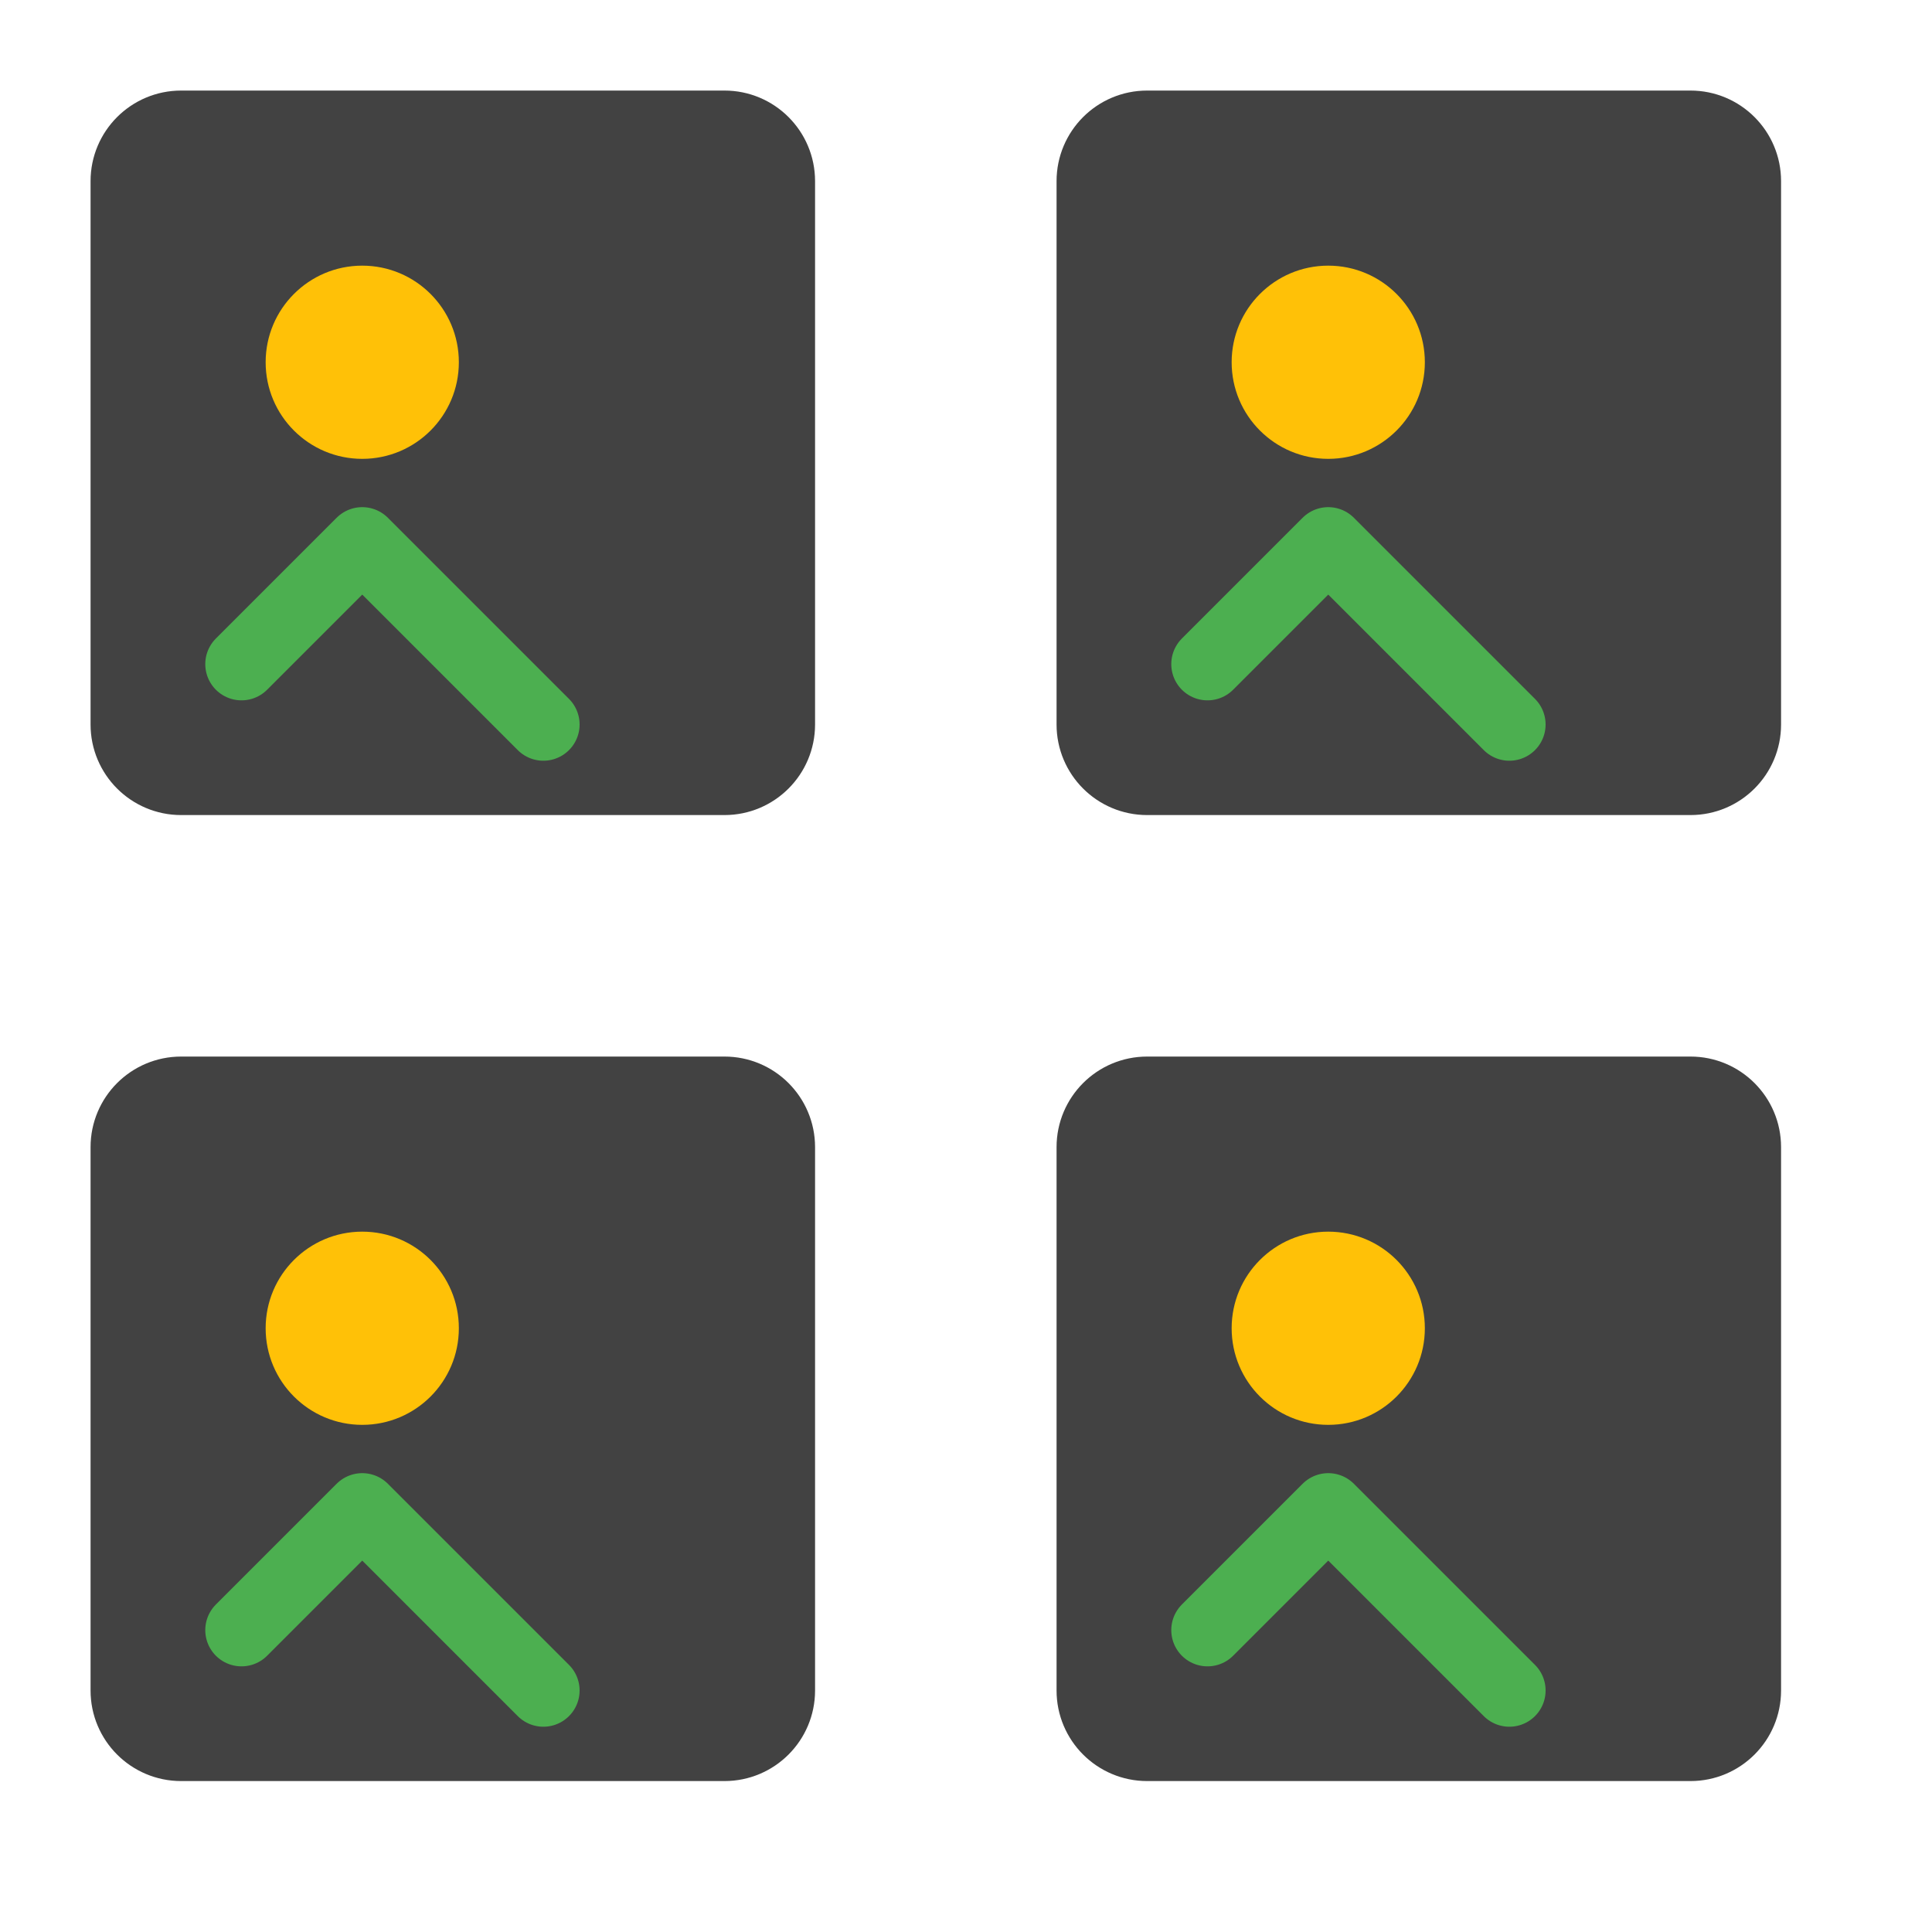
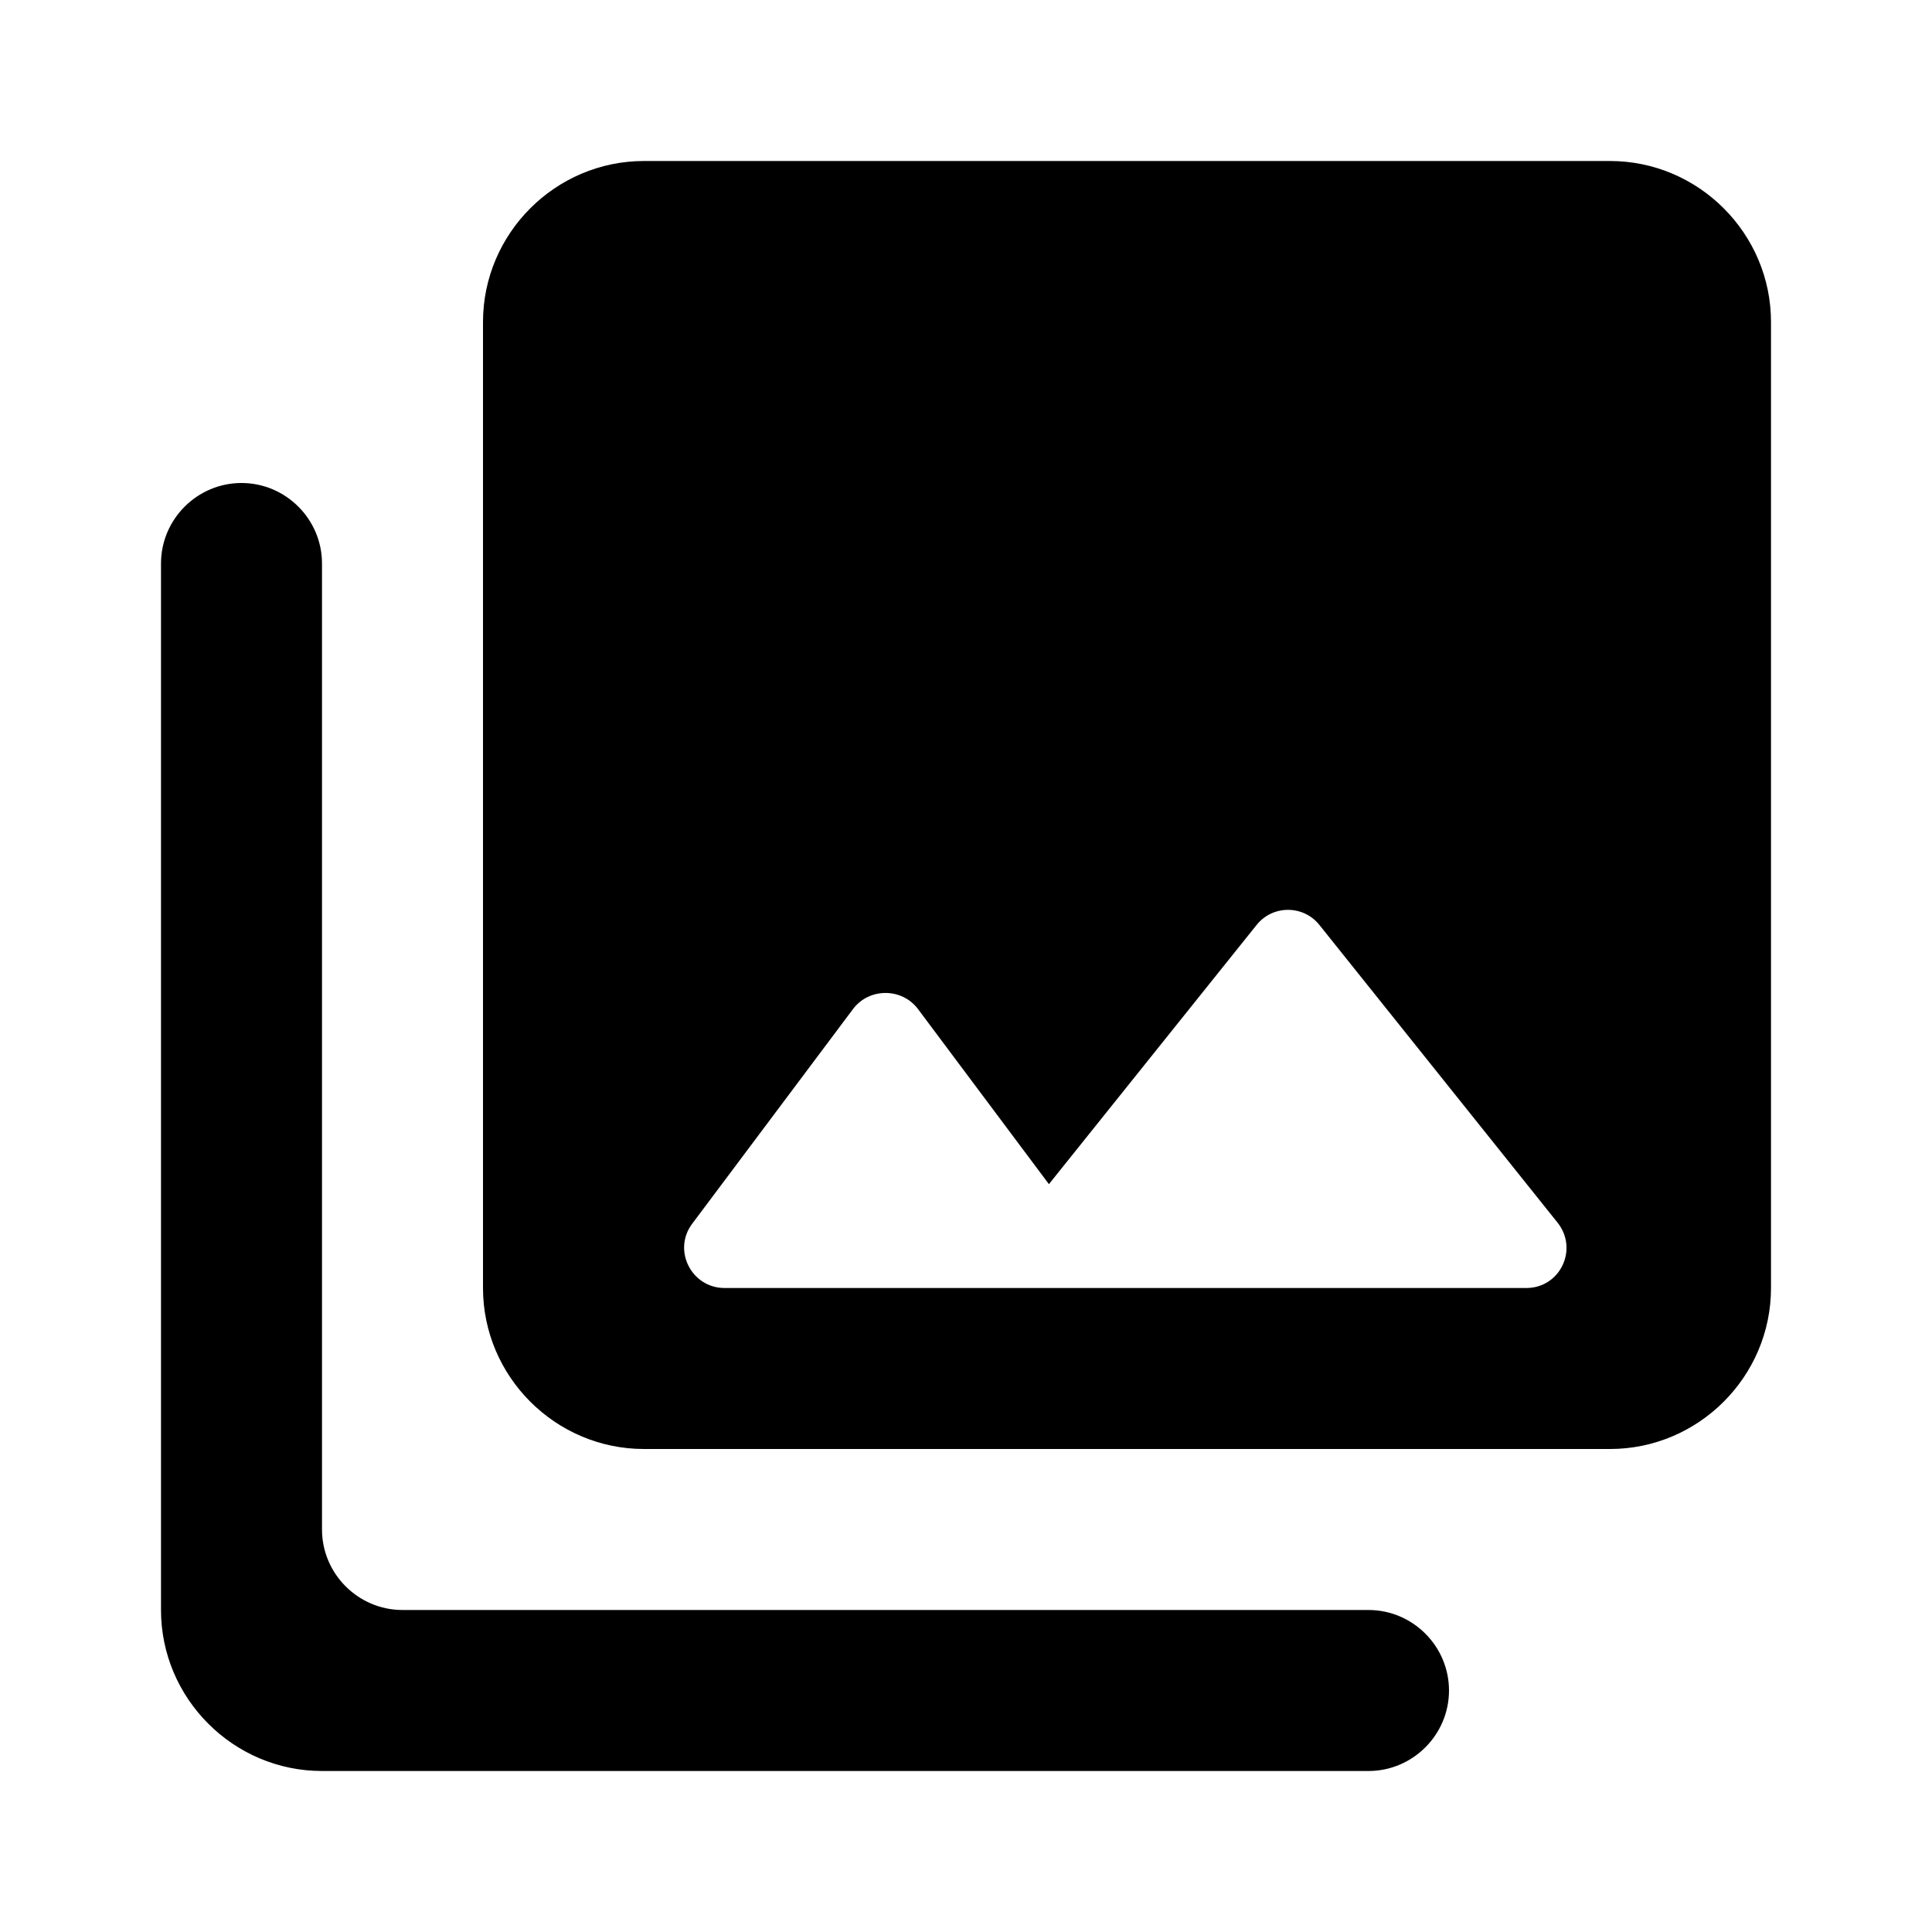
- <svg xmlns="http://www.w3.org/2000/svg" width="16" height="16" viewBox="0 0 16 16">
-   <rect x="1" y="1" width="5.5" height="5.5" rx="0.5" fill="#424242" stroke="#424242" stroke-width="0.5" />
-   <rect x="9" y="1" width="5.5" height="5.5" rx="0.5" fill="#424242" stroke="#424242" stroke-width="0.5" />
-   <rect x="1" y="9" width="5.5" height="5.5" rx="0.5" fill="#424242" stroke="#424242" stroke-width="0.5" />
-   <rect x="9" y="9" width="5.5" height="5.5" rx="0.5" fill="#424242" stroke="#424242" stroke-width="0.5" />
-   <circle cx="3" cy="3" r="0.8" fill="#FFC107" />
-   <path d="M2 5.5 L3 4.5 L4.5 6" stroke="#4CAF50" stroke-width="0.6" fill="none" stroke-linecap="round" stroke-linejoin="round" />
-   <circle cx="11" cy="3" r="0.8" fill="#FFC107" />
-   <path d="M10 5.5 L11 4.5 L12.5 6" stroke="#4CAF50" stroke-width="0.6" fill="none" stroke-linecap="round" stroke-linejoin="round" />
-   <circle cx="3" cy="11" r="0.8" fill="#FFC107" />
-   <path d="M2 13.5 L3 12.5 L4.5 14" stroke="#4CAF50" stroke-width="0.6" fill="none" stroke-linecap="round" stroke-linejoin="round" />
-   <circle cx="11" cy="11" r="0.8" fill="#FFC107" />
-   <path d="M10 13.5 L11 12.5 L12.5 14" stroke="#4CAF50" stroke-width="0.6" fill="none" stroke-linecap="round" stroke-linejoin="round" />
+ <svg xmlns="http://www.w3.org/2000/svg" width="24" height="24" viewBox="0 0 24 24" fill="none">
+   <path d="M22 16V4C22 2.9 21.1 2 20 2H8C6.9 2 6 2.9 6 4V16C6 17.1 6.9 18 8 18H20C21.1 18 22 17.1 22 16ZM11.4 12.53L13.03 14.71L15.61 11.49C15.81 11.24 16.19 11.24 16.39 11.49L19.35 15.19C19.61 15.52 19.38 16 18.96 16H9C8.59 16 8.35 15.53 8.6 15.2L10.6 12.53C10.8 12.27 11.2 12.27 11.4 12.53ZM2 7V20C2 21.1 2.9 22 4 22H17C17.55 22 18 21.55 18 21C18 20.45 17.55 20 17 20H5C4.45 20 4 19.55 4 19V7C4 6.45 3.55 6 3 6C2.45 6 2 6.45 2 7Z" fill="black" />
</svg>
